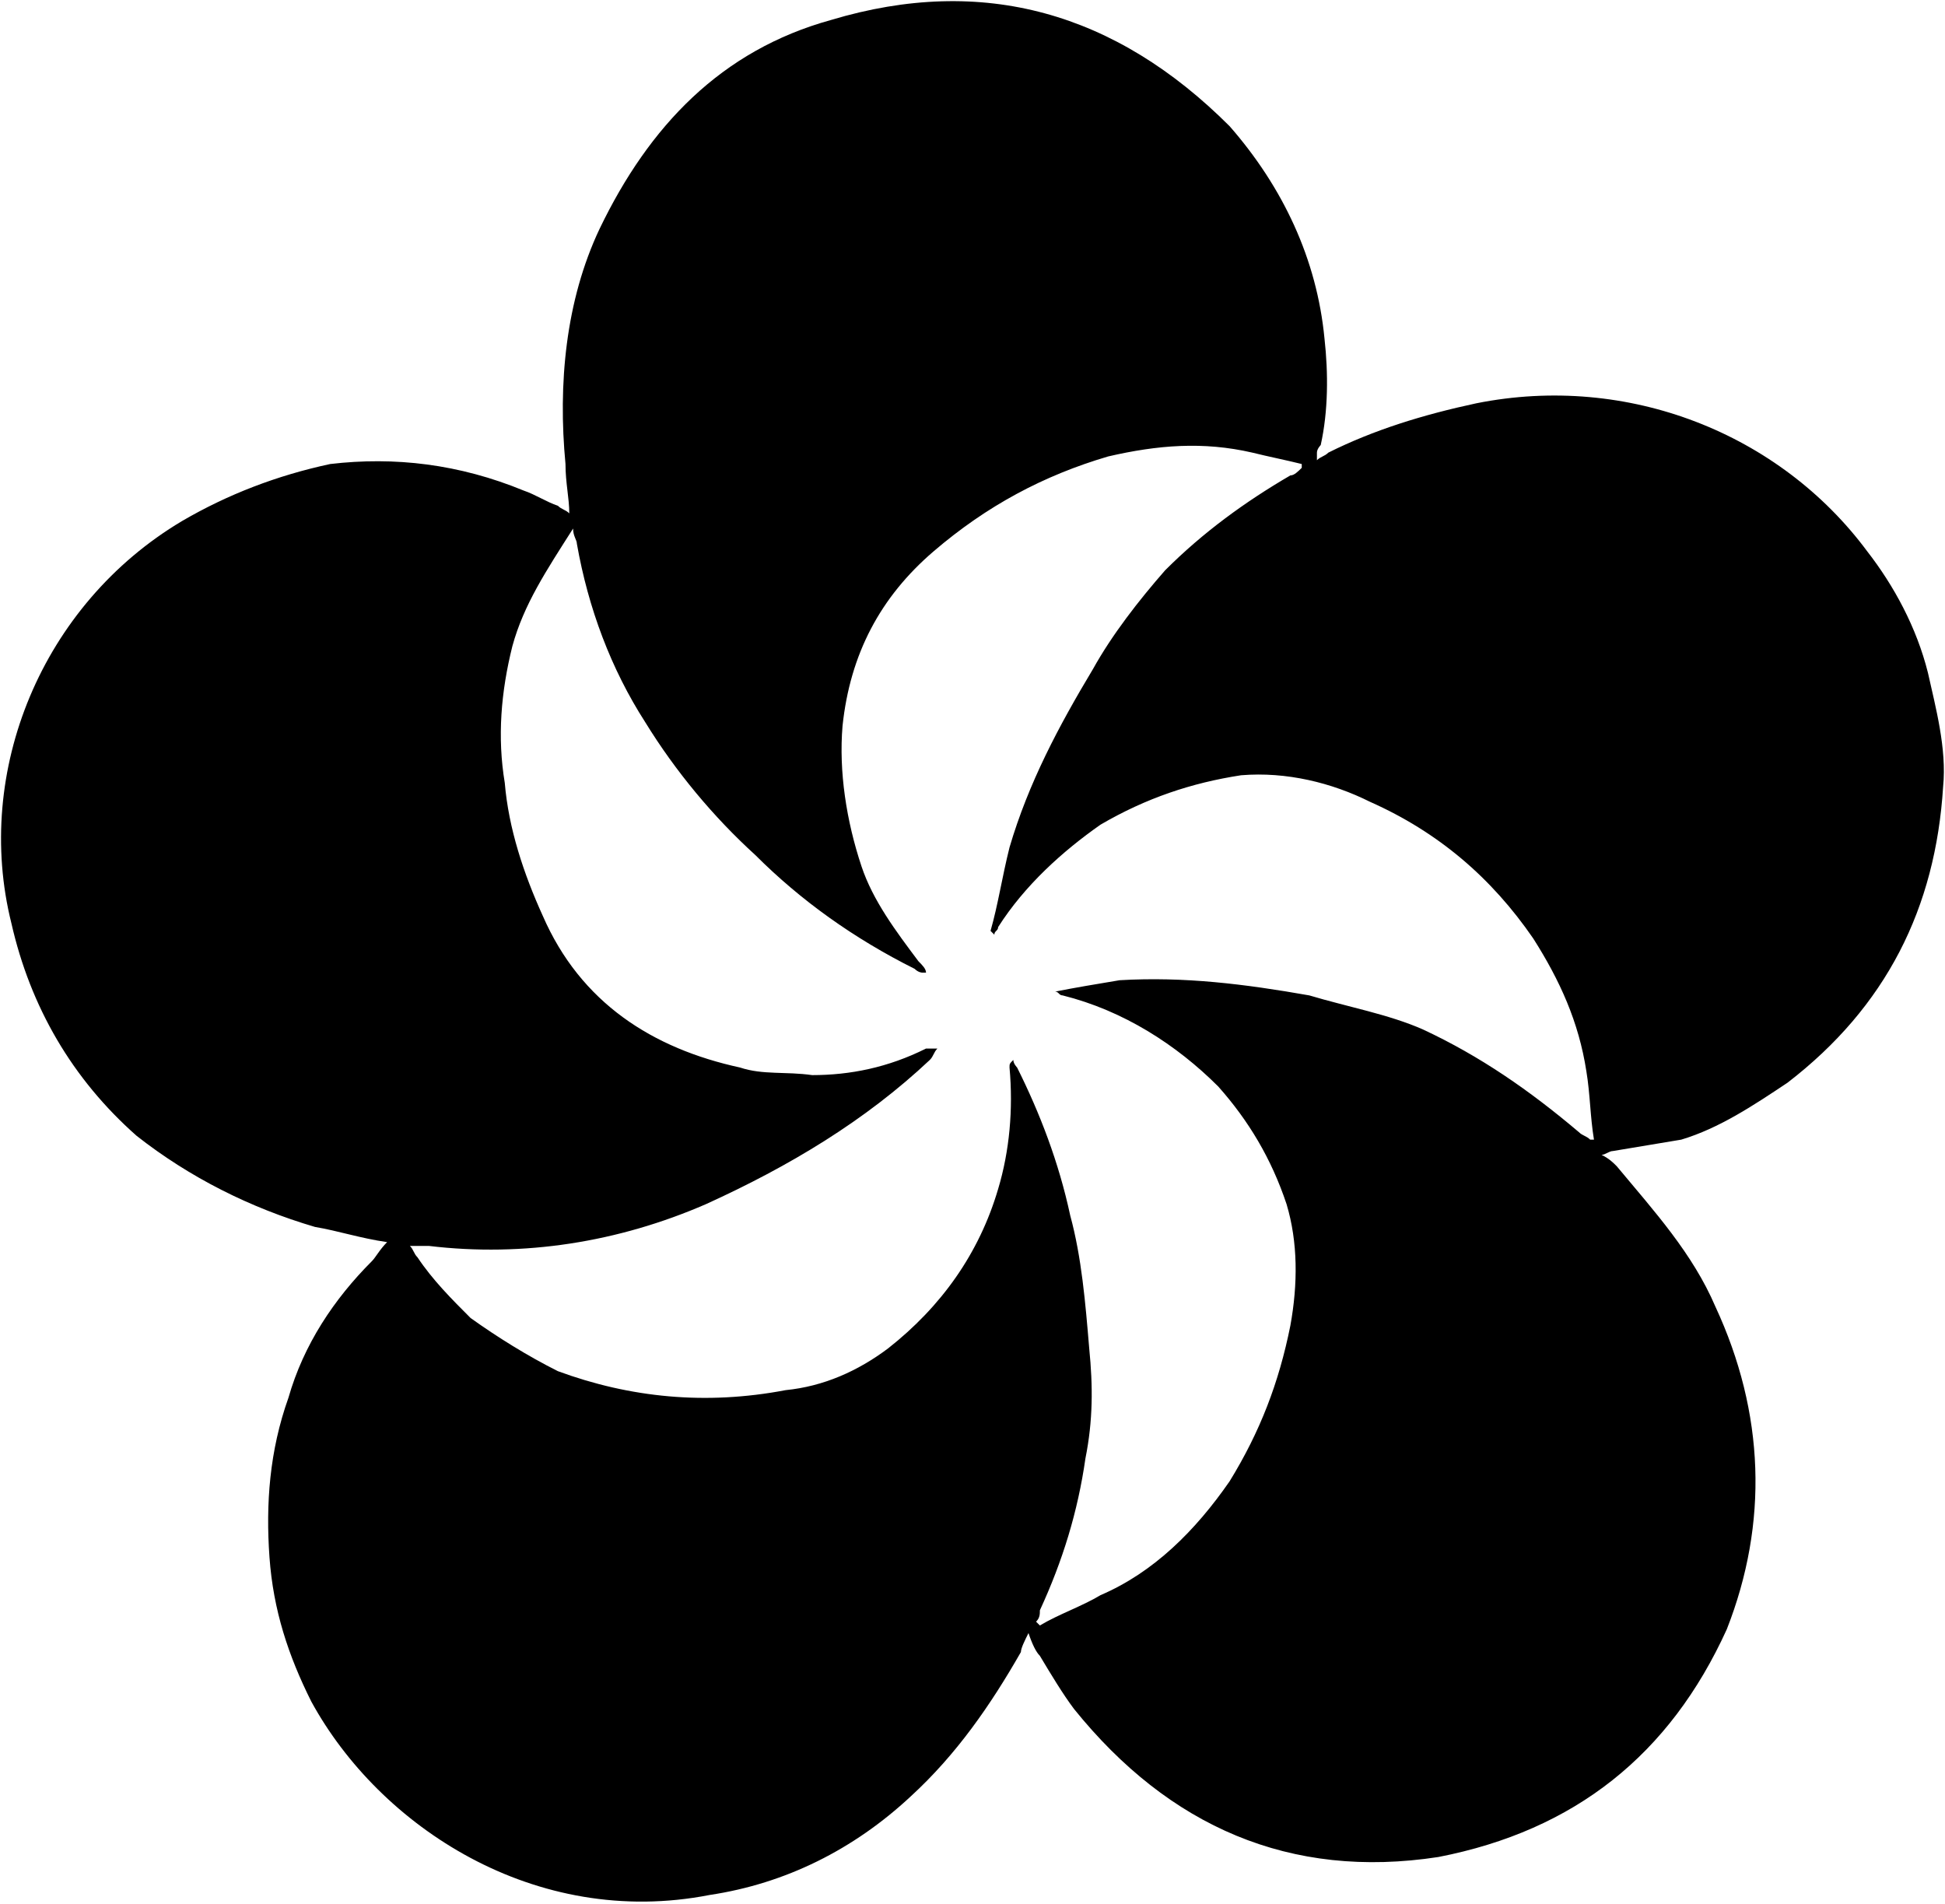
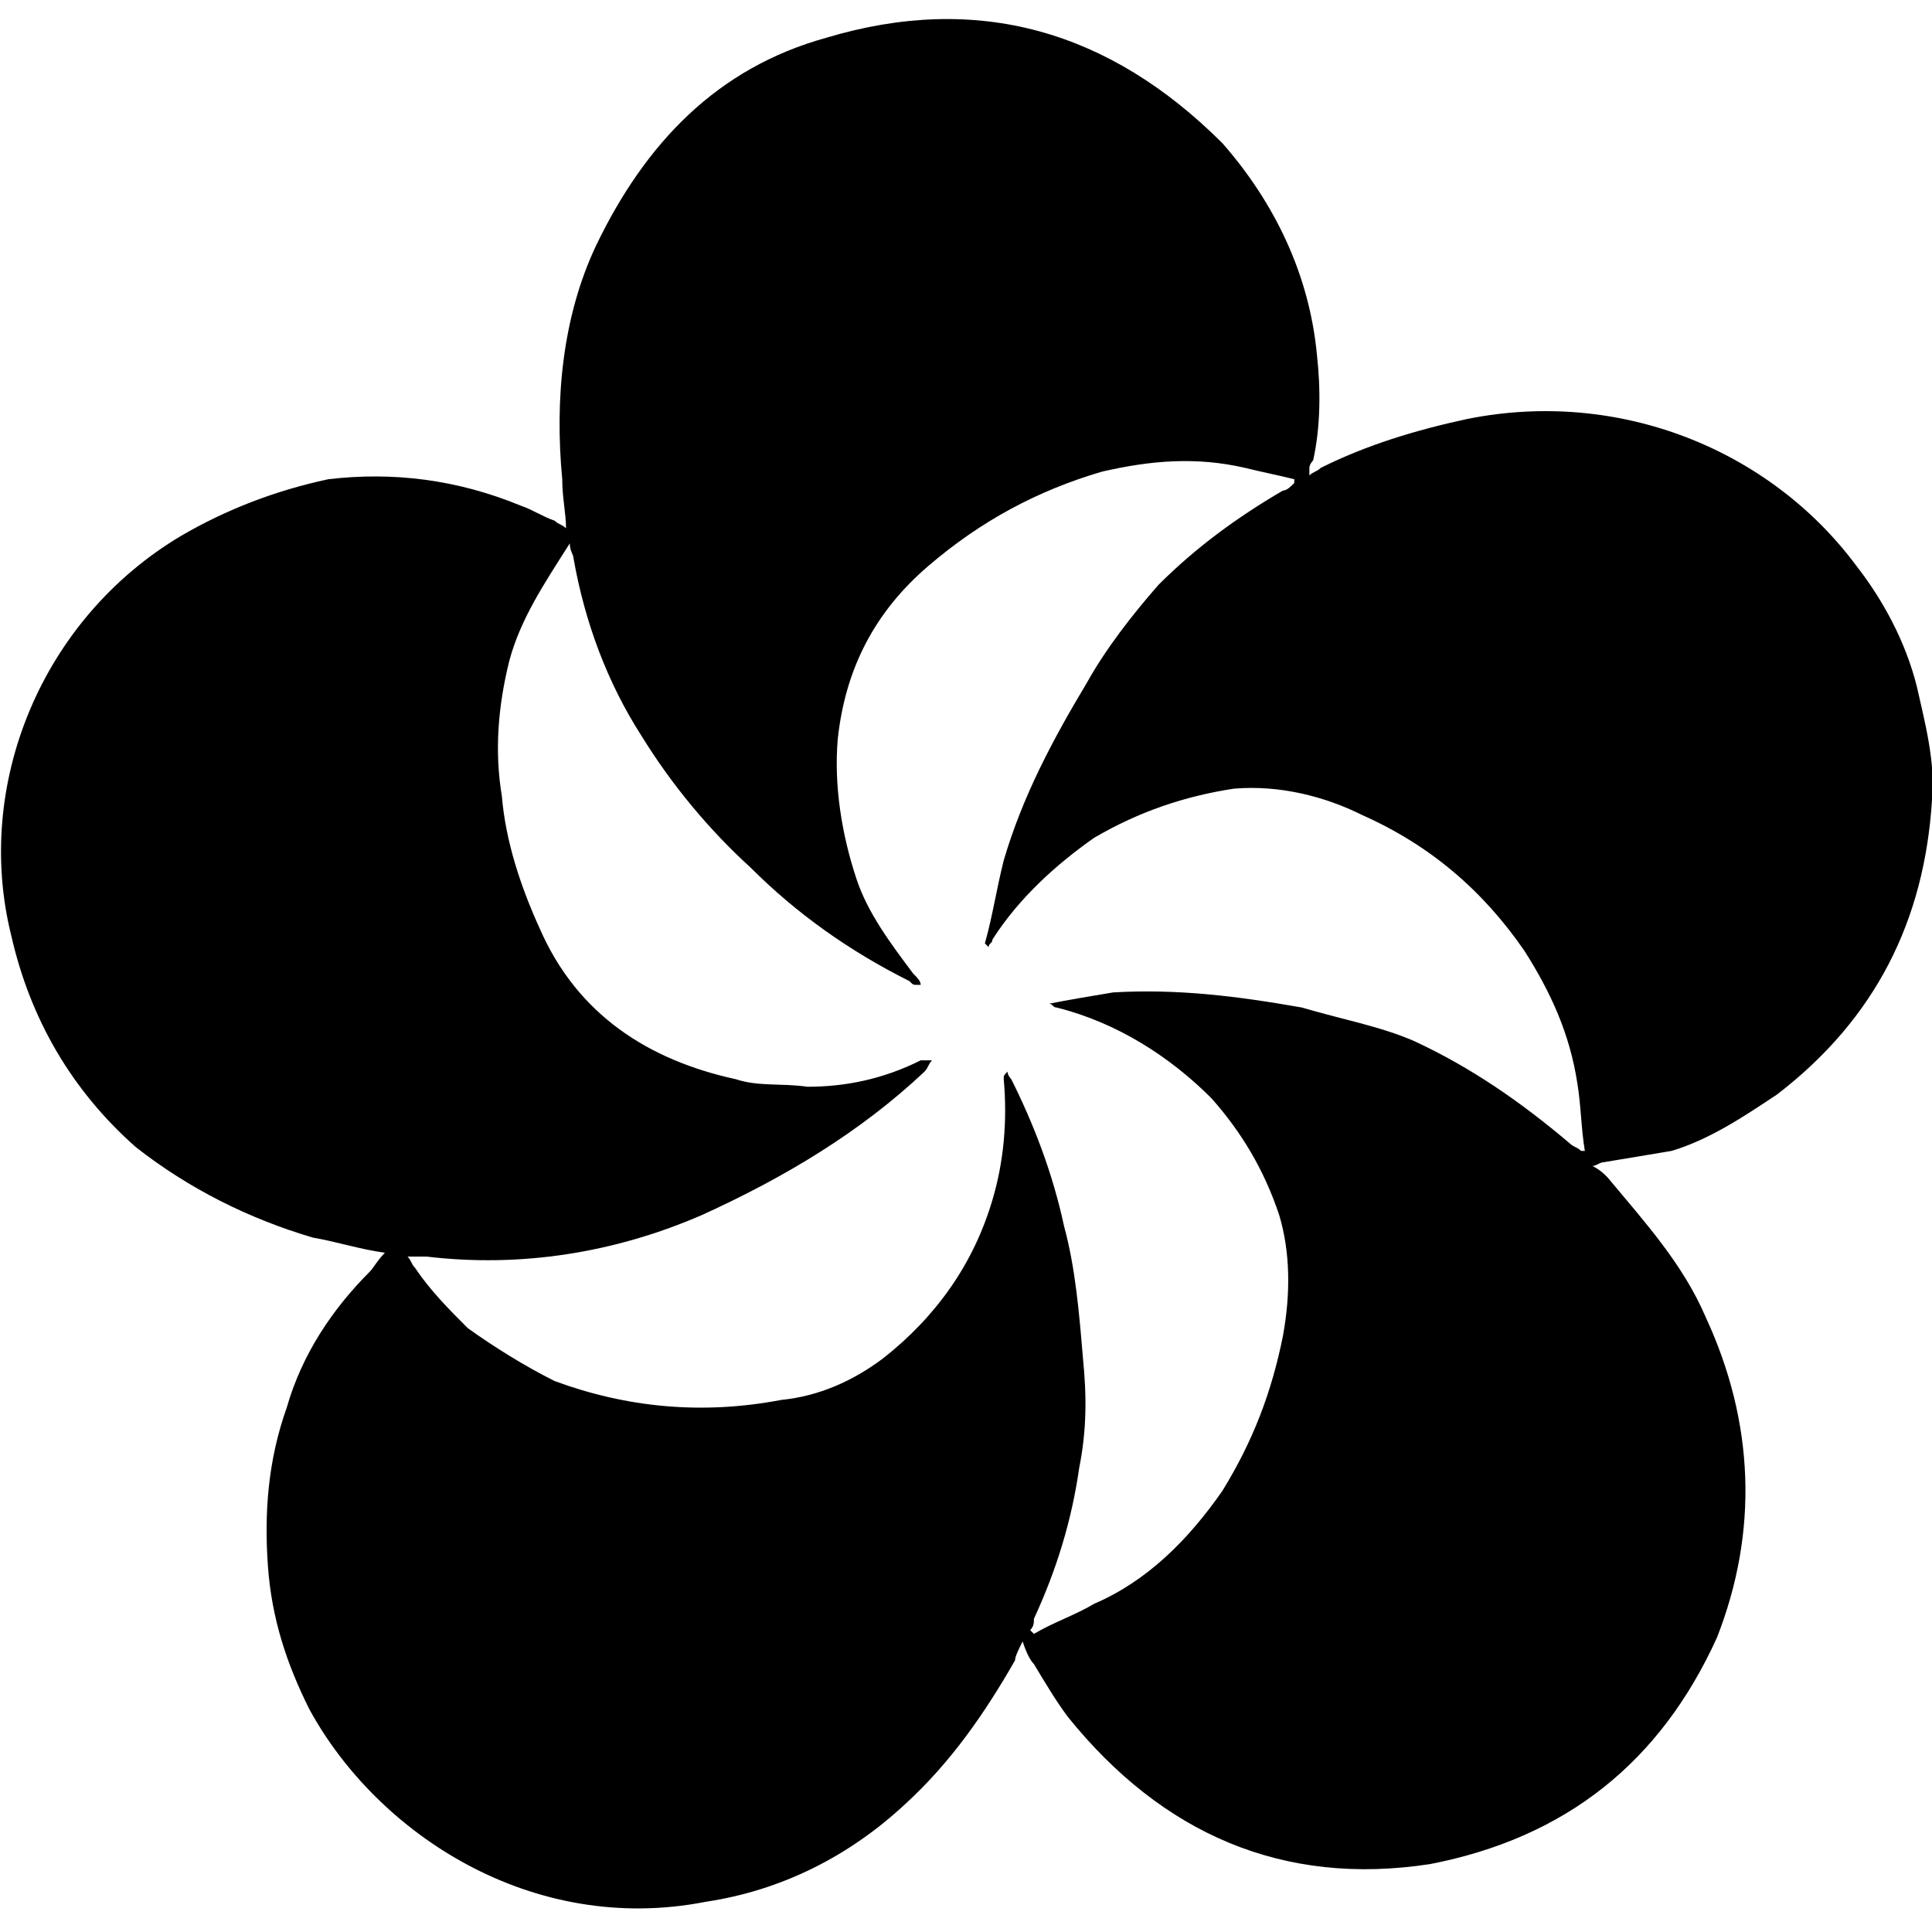
- <svg xmlns="http://www.w3.org/2000/svg" width="1025px" height="1003px" viewBox="0 0 1025 1003" version="1.1">
-   <g id="Hellocoton" transform="translate(0.5455, 0.6075)" fill="currentColor" fill-rule="nonzero">
-     <path d="M203.464,653.901 C189.464,651.901 177.464,647.901 165.464,645.901 C131.464,635.901 99.464,619.901 71.464,597.901 C37.464,567.901 15.464,529.901 5.464,485.901 C-14.536,405.901 21.464,317.901 95.464,273.901 C119.464,259.901 145.464,249.901 173.464,243.901 C207.464,239.901 241.464,243.901 275.464,257.901 C281.464,259.901 287.464,263.901 293.464,265.901 C295.464,267.901 297.464,267.901 299.464,269.901 C299.464,261.901 297.464,253.901 297.464,243.901 C293.464,201.901 297.464,157.901 315.464,119.901 C341.464,65.901 379.464,25.901 437.464,9.901 C517.464,-14.099 587.464,5.901 647.464,65.901 C675.464,97.901 693.464,135.901 697.464,177.901 C699.464,195.901 699.464,215.901 695.464,233.901 C695.464,233.901 693.464,235.901 693.464,237.901 L693.464,241.901 C695.464,239.901 697.464,239.901 699.464,237.901 C723.464,225.901 749.464,217.901 777.464,211.901 C857.464,195.901 937.464,227.901 983.464,289.901 C997.464,307.901 1009.464,329.901 1015.464,353.901 C1019.464,371.901 1025.464,393.901 1023.464,413.901 C1019.464,477.901 993.464,529.901 941.464,569.901 C923.464,581.901 905.464,593.901 885.464,599.901 L849.464,605.901 C847.464,605.901 845.464,607.901 843.464,607.901 C847.464,609.901 849.464,611.901 851.464,613.901 C871.464,637.901 891.464,659.901 903.464,687.901 C929.464,743.901 931.464,801.901 909.464,857.901 C879.464,923.901 829.464,963.901 757.464,977.901 C679.464,989.901 615.464,961.901 565.464,899.901 C559.464,891.901 553.464,881.901 547.464,871.901 C545.464,869.901 543.464,865.901 541.464,859.901 C539.464,863.901 537.464,867.901 537.464,869.901 C521.464,897.901 503.464,923.901 479.464,945.901 C449.464,973.901 413.464,991.901 373.464,997.901 C281.464,1015.901 199.464,961.901 163.464,895.901 C151.464,871.901 143.464,847.901 141.464,819.901 C139.464,791.901 141.464,763.901 151.464,735.901 C159.464,707.901 175.464,683.901 195.464,663.901 C197.464,661.901 199.464,657.901 203.464,653.901 Z M493.464,551.901 L493.464,551.901 C491.464,553.901 491.464,555.901 489.464,557.901 C455.464,589.901 415.464,613.901 371.464,633.901 C325.464,653.901 275.464,661.901 225.464,655.901 L215.464,655.901 C217.464,657.901 217.464,659.901 219.464,661.901 C227.464,673.901 237.464,683.901 247.464,693.901 C261.464,703.901 277.464,713.901 293.464,721.901 C331.464,735.901 371.464,739.901 413.464,731.901 C433.464,729.901 451.464,721.901 467.464,709.901 C495.464,687.901 515.464,659.901 525.464,625.901 C531.464,605.901 533.464,583.901 531.464,561.901 C531.464,559.901 531.464,559.901 533.464,557.901 C533.464,559.901 535.464,561.901 535.464,561.901 C547.464,585.901 557.464,611.901 563.464,639.901 C569.464,661.901 571.464,685.901 573.464,709.901 C575.464,729.901 575.464,747.901 571.464,767.901 C567.464,795.901 559.464,821.901 547.464,847.901 C547.464,849.901 547.464,851.901 545.464,853.901 L547.464,855.901 C557.464,849.901 569.464,845.901 579.464,839.901 C607.464,827.901 629.464,805.901 647.464,779.901 C663.464,753.901 673.464,727.901 679.464,697.901 C683.464,675.901 683.464,653.901 677.464,633.901 C669.464,609.901 657.464,589.901 641.464,571.901 C619.464,549.901 591.464,531.901 559.464,523.901 C557.464,523.901 557.464,521.901 555.464,521.901 C565.464,519.901 577.464,517.901 589.464,515.901 C623.464,513.901 655.464,517.901 689.464,523.901 C709.464,529.901 731.464,533.901 749.464,541.901 C779.464,555.901 805.464,573.901 831.464,595.901 C833.464,597.901 835.464,597.901 837.464,599.901 L839.464,599.901 C837.464,587.901 837.464,575.901 835.464,563.901 C831.464,537.901 821.464,515.901 807.464,493.901 C785.464,461.901 757.464,437.901 721.464,421.901 C701.464,411.901 677.464,405.901 653.464,407.901 C627.464,411.901 603.464,419.901 579.464,433.901 C559.464,447.901 539.464,465.901 525.464,487.901 C525.464,489.901 523.464,489.901 523.464,491.901 L521.464,489.901 C525.464,475.901 527.464,461.901 531.464,445.901 C541.464,411.901 557.464,381.901 575.464,351.901 C585.464,333.901 599.464,315.901 613.464,299.901 C633.464,279.901 655.464,263.901 679.464,249.901 C681.464,249.901 683.464,247.901 685.464,245.901 L685.464,243.901 C677.464,241.901 667.464,239.901 659.464,237.901 C633.464,231.901 609.464,233.901 583.464,239.901 C549.464,249.901 519.464,265.901 491.464,289.901 C463.464,313.901 447.464,343.901 443.464,381.901 C441.464,405.901 445.464,431.901 453.464,455.901 C459.464,473.901 471.464,489.901 483.464,505.901 C485.464,507.901 487.464,509.901 487.464,511.901 L485.464,511.901 C485.464,511.901 483.464,511.901 481.464,509.901 C449.464,493.901 421.464,473.901 397.464,449.901 C375.464,429.901 355.464,405.901 339.464,379.901 C321.464,351.901 309.464,319.901 303.464,285.901 C303.464,283.901 301.464,281.901 301.464,277.901 C287.464,299.901 275.464,317.901 269.464,339.901 C263.464,363.901 261.464,387.901 265.464,411.901 C267.464,435.901 275.464,459.901 285.464,481.901 C305.464,527.901 343.464,551.901 389.464,561.901 C401.464,565.901 413.464,563.901 427.464,565.901 C447.464,565.901 467.464,561.901 487.464,551.901 L493.464,551.901 Z" />
-   </g>
+ <svg xmlns="http://www.w3.org/2000/svg" viewBox="0 0 1024 1024" fill="currentColor">
+   <path d="M204 664c-14-2-26-6-38-8-34-10-66-26-94-48-34-30-56-68-66-112-20-80 16-168 90-212 24-14 50-24 78-30 34-4 68 0 102 14 6 2 12 6 18 8 2 2 4 2 6 4 0-8-2-16-2-26-4-42 0-86 18-124 26-54 64-94 122-110 80-24 150-4 210 56 28 32 46 70 50 112 2 18 2 38-2 56 0 0-2 2-2 4 0 0 0 2 0 4 2-2 4-2 6-4 24-12 50-20 78-26 80-16 160 16 206 78 14 18 26 40 32 64 4 18 10 40 8 60-4 64-30 116-82 156-18 12-36 24-56 30-12 2-24 4-36 6-2 0-4 2-6 2 4 2 6 4 8 6 20 24 40 46 52 74 26 56 28 114 6 170-30 66-80 106-152 120-78 12-142-16-192-78-6-8-12-18-18-28-2-2-4-6-6-12-2 4-4 8-4 10-16 28-34 54-58 76-30 28-66 46-106 52-92 18-174-36-210-102-12-24-20-48-22-76s0-56 10-84c8-28 24-52 44-72 2-2 4-6 8-10zM494 562c0 0 0 0 0 0-2 2-2 4-4 6-34 32-74 56-118 76-46 20-96 28-146 22-4 0-6 0-10 0 2 2 2 4 4 6 8 12 18 22 28 32 14 10 30 20 46 28 38 14 78 18 120 10 20-2 38-10 54-22 28-22 48-50 58-84 6-20 8-42 6-64 0-2 0-2 2-4 0 2 2 4 2 4 12 24 22 50 28 78 6 22 8 46 10 70 2 20 2 38-2 58-4 28-12 54-24 80 0 2 0 4-2 6 0 0 2 2 2 2 10-6 22-10 32-16 28-12 50-34 68-60 16-26 26-52 32-82 4-22 4-44-2-64-8-24-20-44-36-62-22-22-50-40-82-48-2 0-2-2-4-2 10-2 22-4 34-6 34-2 66 2 100 8 20 6 42 10 60 18 30 14 56 32 82 54 2 2 4 2 6 4 0 0 2 0 2 0-2-12-2-24-4-36-4-26-14-48-28-70-22-32-50-56-86-72-20-10-44-16-68-14-26 4-50 12-74 26-20 14-40 32-54 54 0 2-2 2-2 4 0 0-2-2-2-2 4-14 6-28 10-44 10-34 26-64 44-94 10-18 24-36 38-52 20-20 42-36 66-50 2 0 4-2 6-4 0 0 0-2 0-2-8-2-18-4-26-6-26-6-50-4-76 2-34 10-64 26-92 50s-44 54-48 92c-2 24 2 50 10 74 6 18 18 34 30 50 2 2 4 4 4 6 0 0 0 0-2 0s-2 0-4-2c-32-16-60-36-84-60-22-20-42-44-58-70-18-28-30-60-36-94 0-2-2-4-2-8-14 22-26 40-32 62-6 24-8 48-4 72 2 24 10 48 20 70 20 46 58 70 104 80 12 4 24 2 38 4 20 0 40-4 60-14 2 0 4 0 6 0z" />
</svg>
